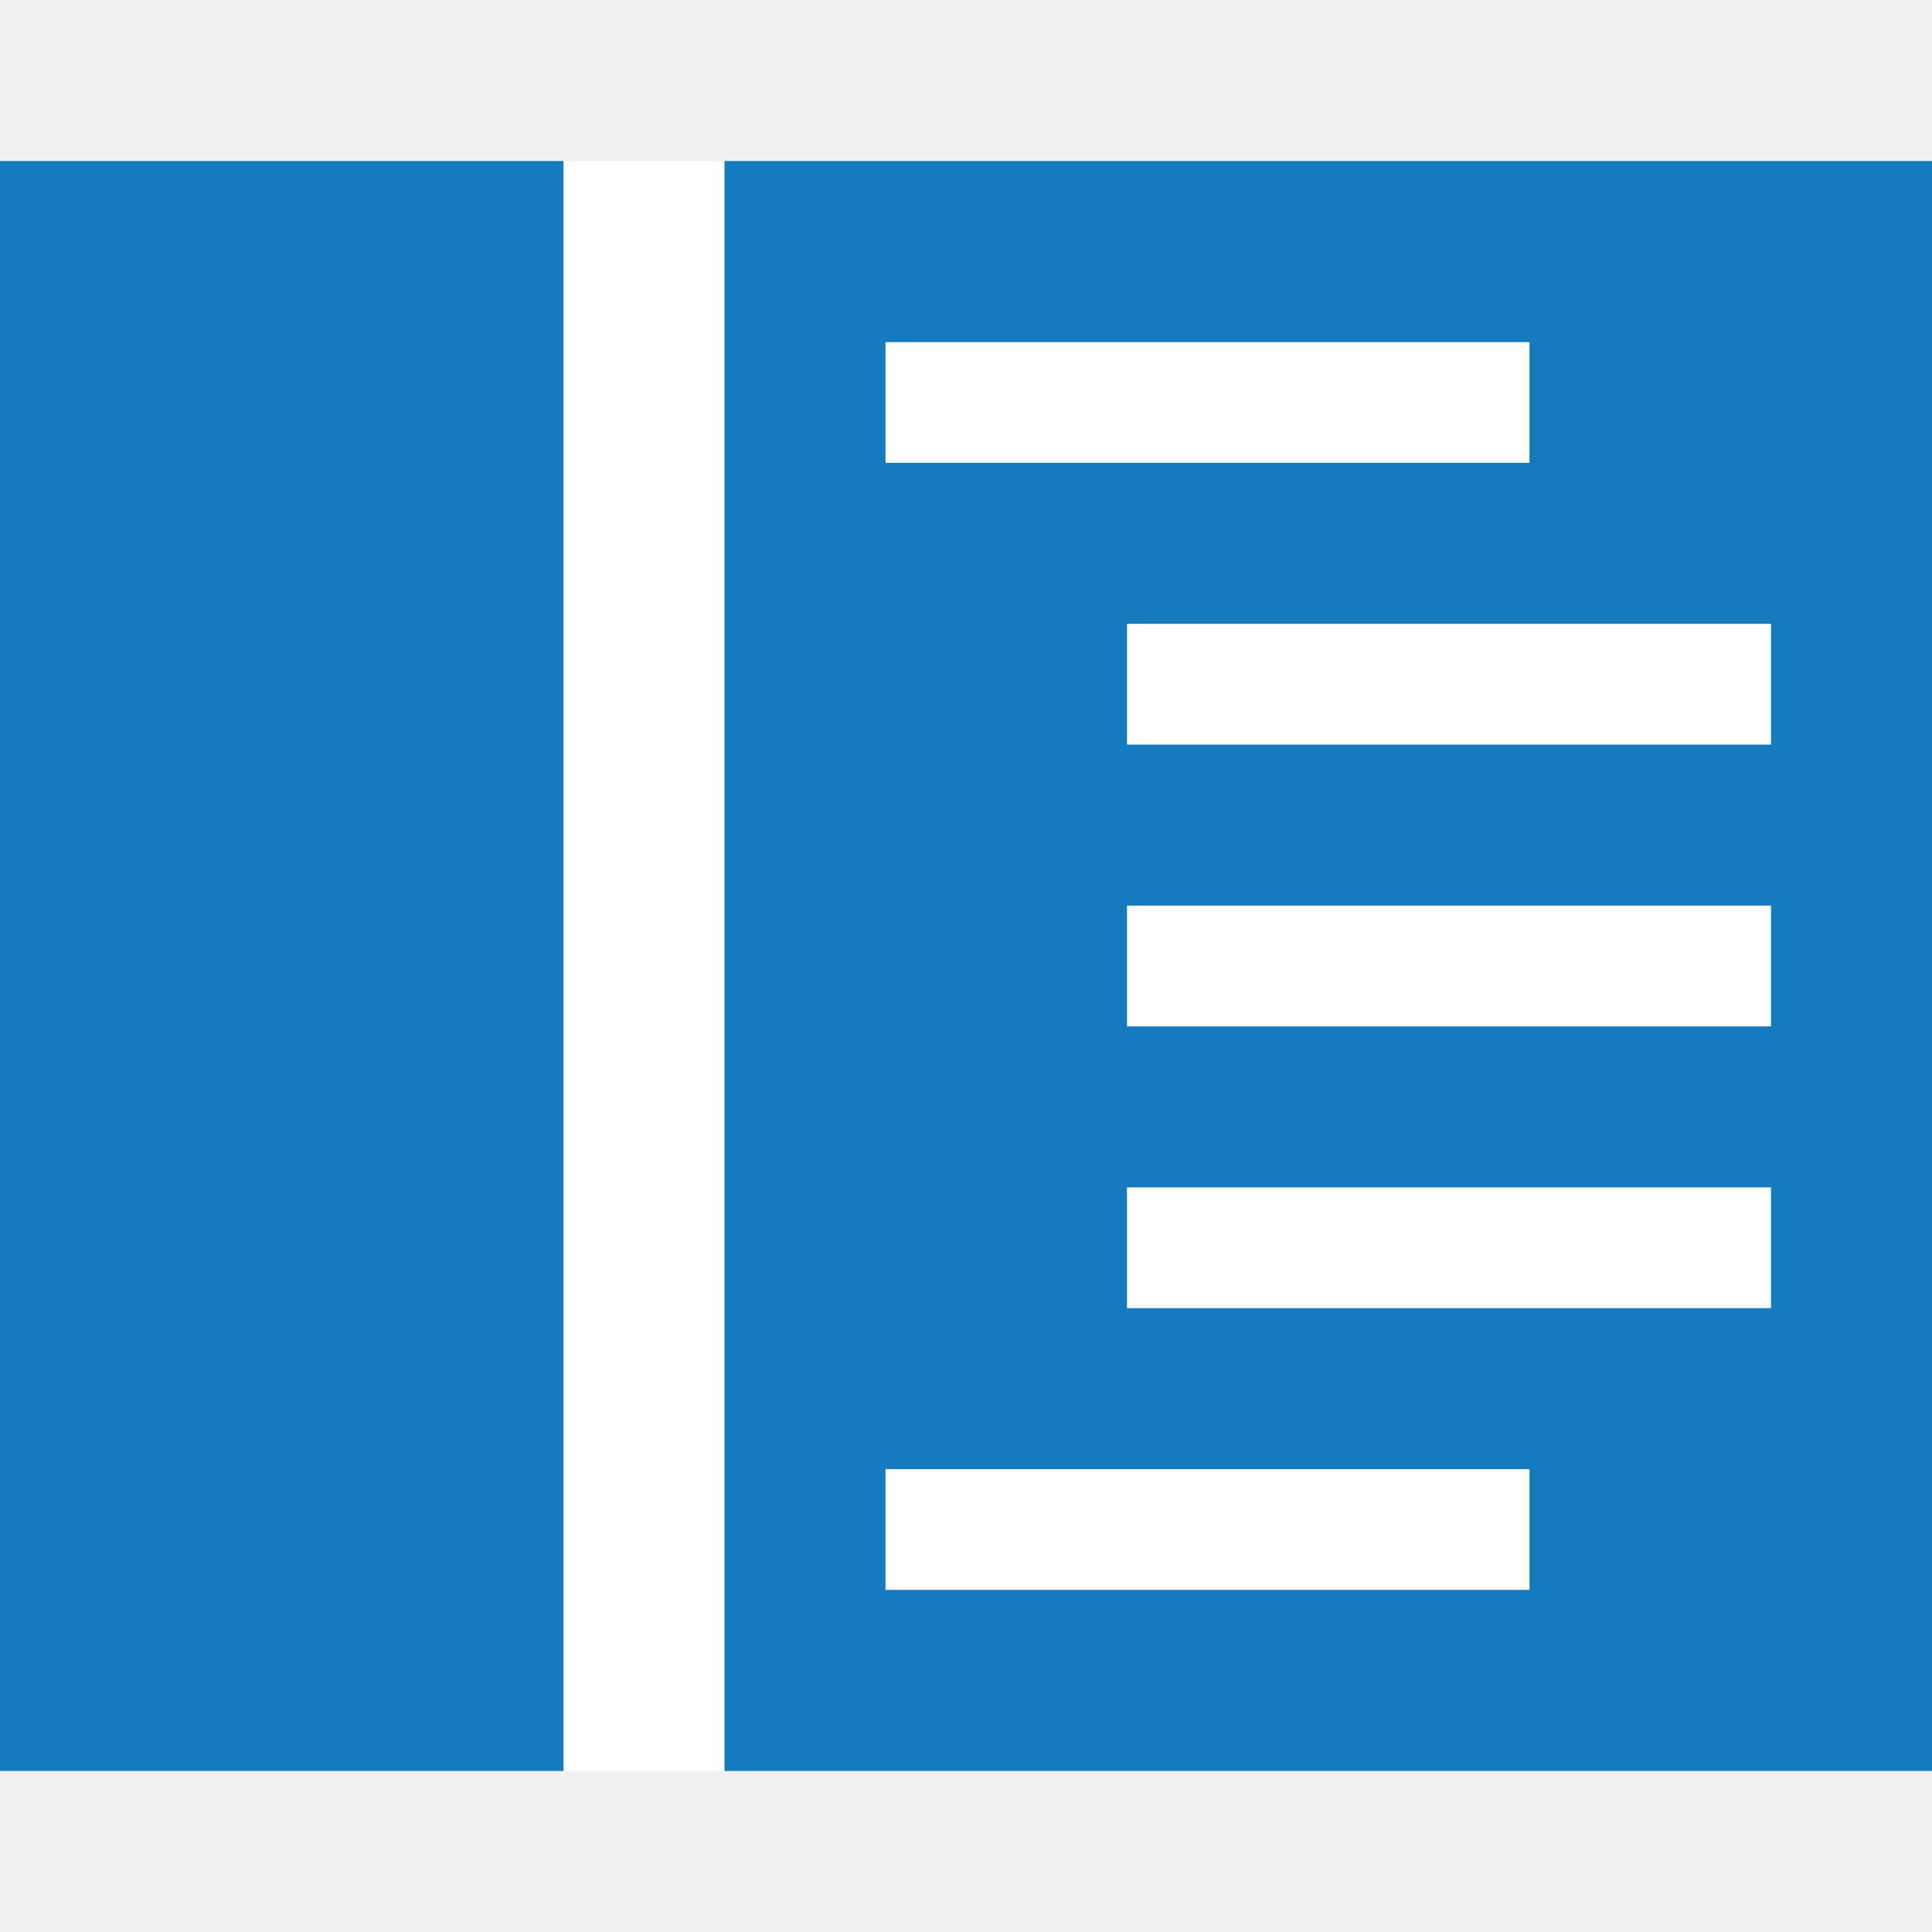
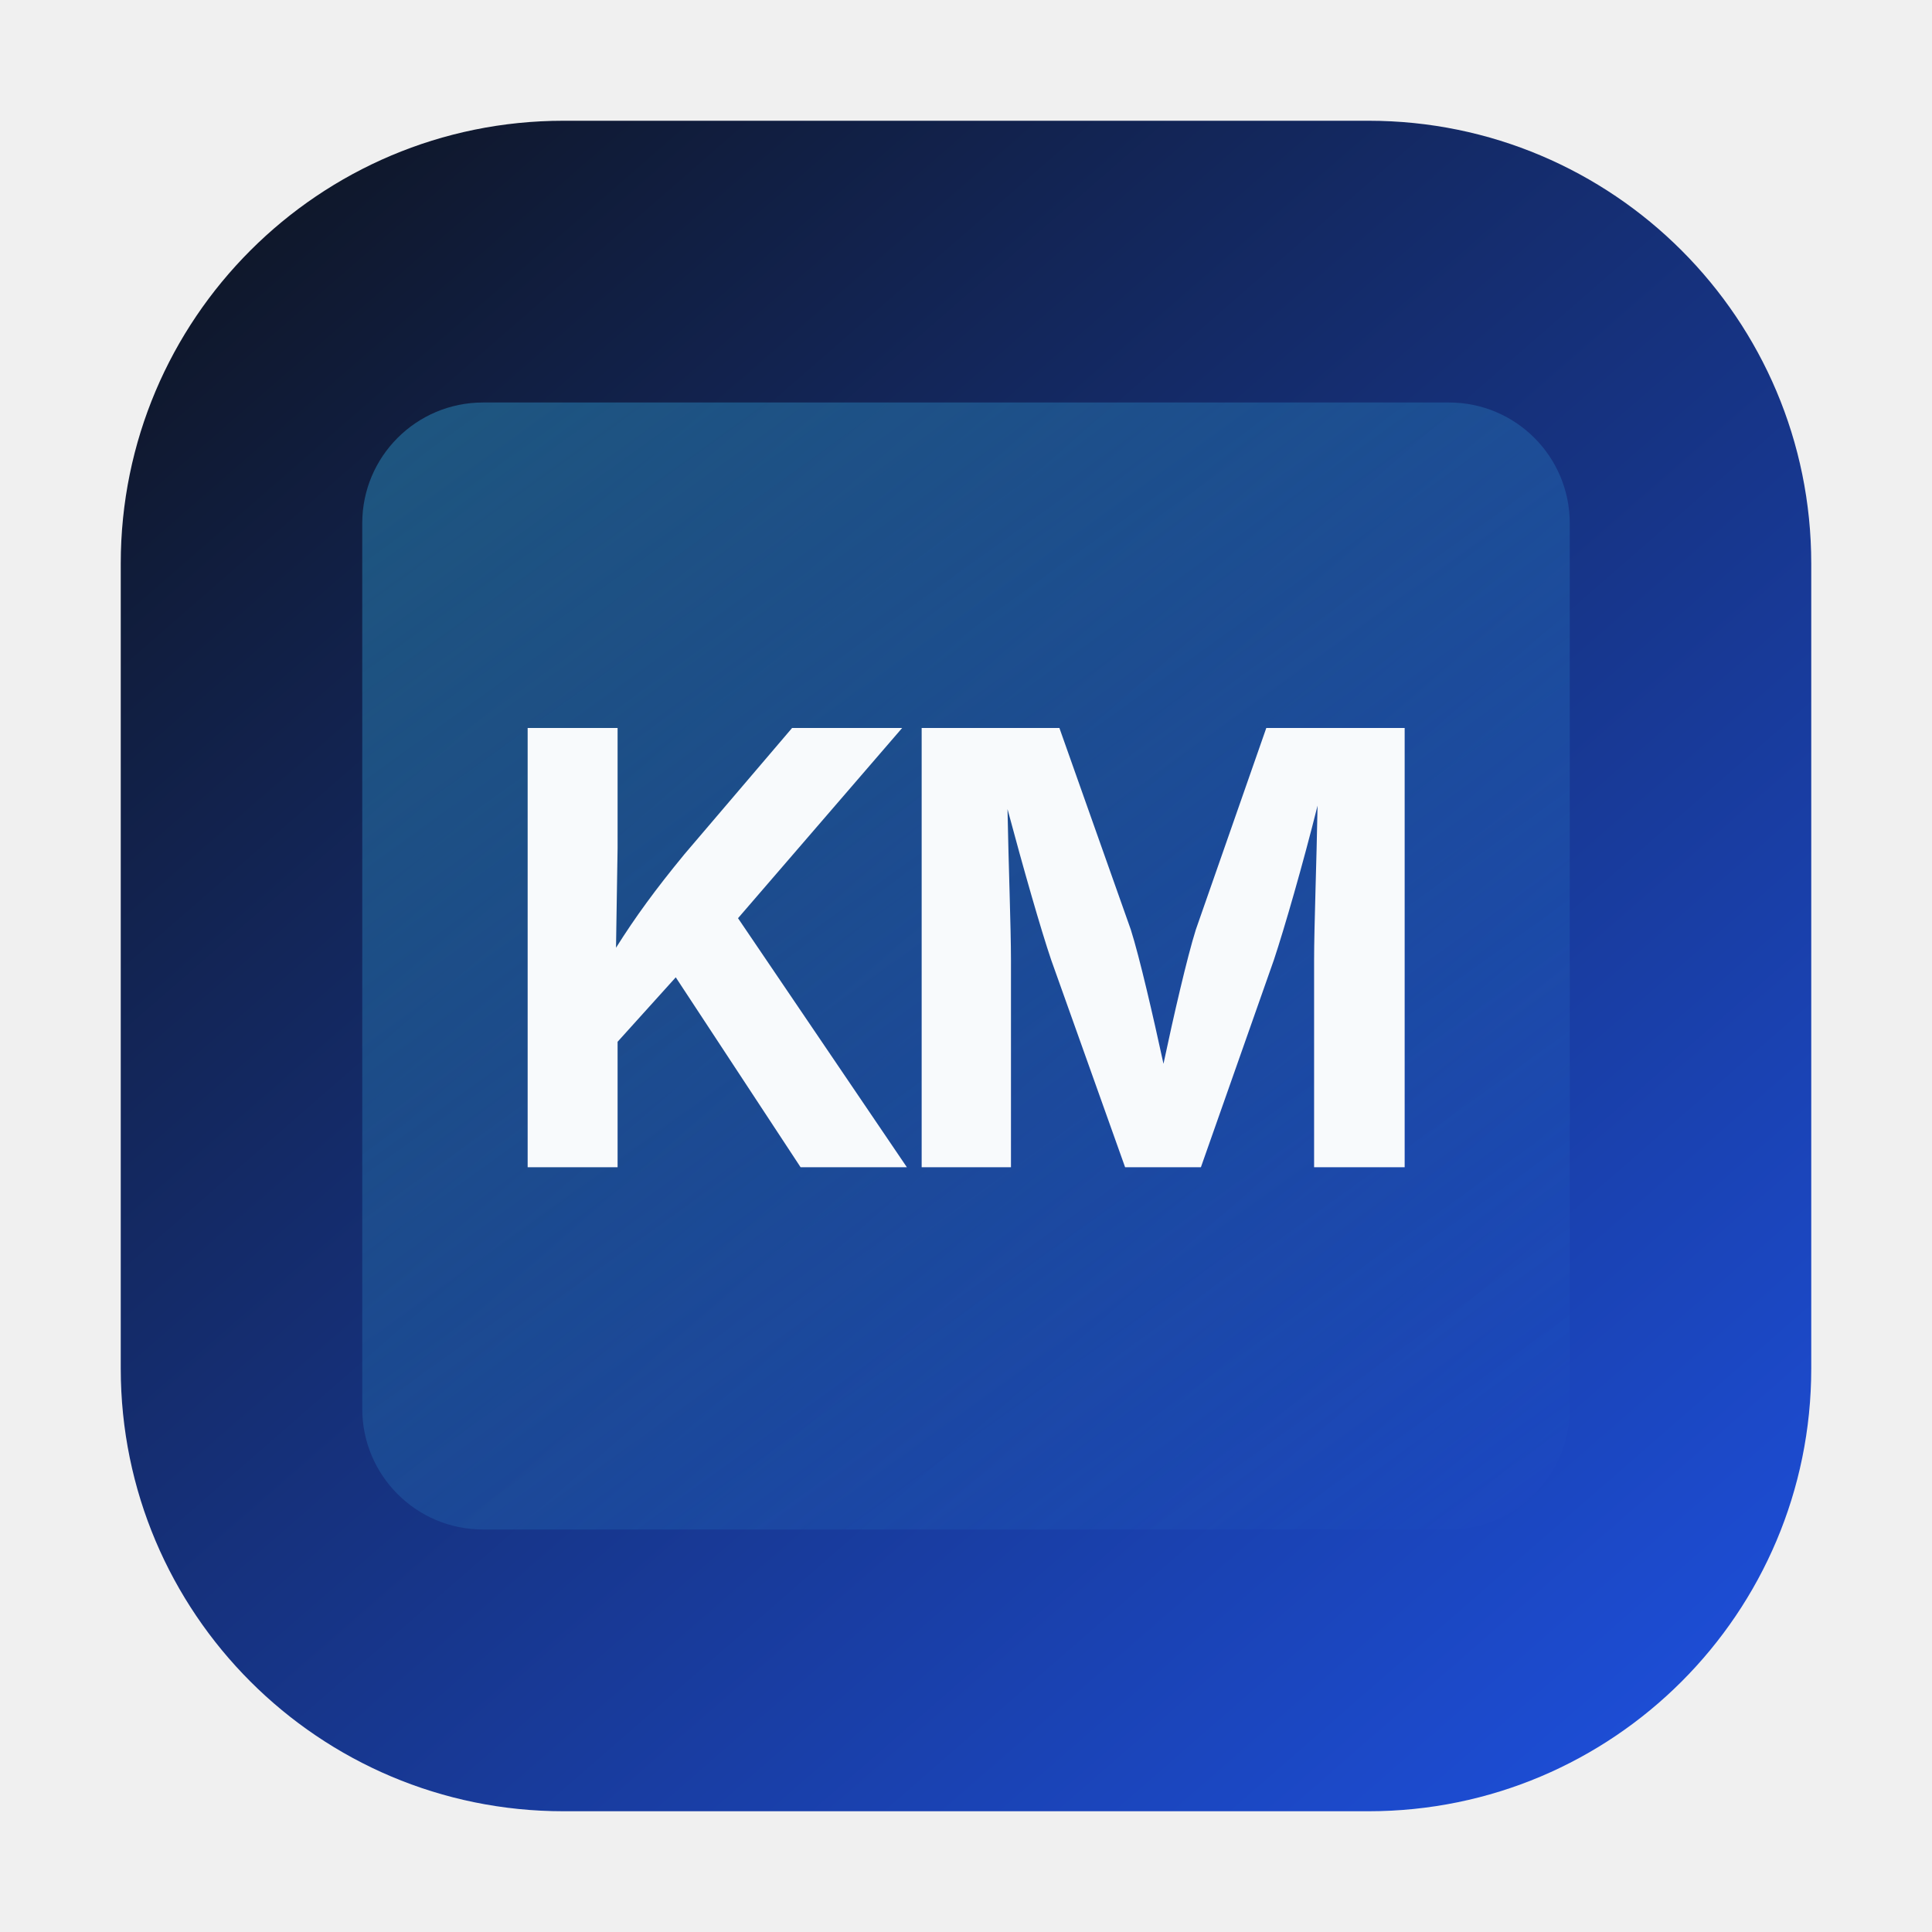
- <svg xmlns="http://www.w3.org/2000/svg" id="Layer_1" viewBox="0 0 1024 1024">
-   <style>.st0{fill:#f6f6f6;fill-opacity:0}.st1{fill:#fff}.st2{fill:#167abf}</style>
-   <path class="st0" d="M1024 1024H0V0h1024v1024z" />
-   <path class="st1" d="M1024 85.333v853.333H0V85.333h1024z" />
-   <path class="st2" d="M0 85.333h298.667v853.333H0V85.333zm1024 0v853.333H384V85.333h640zm-554.667 160h341.333v-64H469.333v64zm341.334 533.334H469.333v64h341.333l.001-64zm128-149.334H597.333v64h341.333l.001-64zm0-149.333H597.333v64h341.333l.001-64zm0-149.333H597.333v64h341.333l.001-64z" />
+ <svg xmlns="http://www.w3.org/2000/svg" width="96" height="96" viewBox="0 0 96 96" fill="none">
+   <defs>
+     <linearGradient id="bg" x1="14" y1="10" x2="82" y2="88" gradientUnits="userSpaceOnUse">
+       <stop stop-color="#0F172A" />
+       <stop offset="1" stop-color="#1D4ED8" />
+     </linearGradient>
+     <linearGradient id="accent" x1="26" y1="16" x2="72" y2="80" gradientUnits="userSpaceOnUse">
+       <stop stop-color="#38BDF8" stop-opacity="0.35" />
+       <stop offset="1" stop-color="#38BDF8" stop-opacity="0" />
+     </linearGradient>
+   </defs>
+   <rect x="6" y="6" width="84" height="84" rx="22" fill="url(#bg)" />
+   <path d="M18 26C18 22.686 20.686 20 24 20H72C75.314 20 78 22.686 78 26V70C78 73.314 75.314 76 72 76H24C20.686 76 18 73.314 18 70V26Z" fill="url(#accent)" />
+   <text x="48" y="58" text-anchor="middle" font-family="Segoe UI, Inter, Arial, sans-serif" font-size="30" font-weight="700" letter-spacing="-2" fill="#F8FAFC">KM</text>
</svg>
